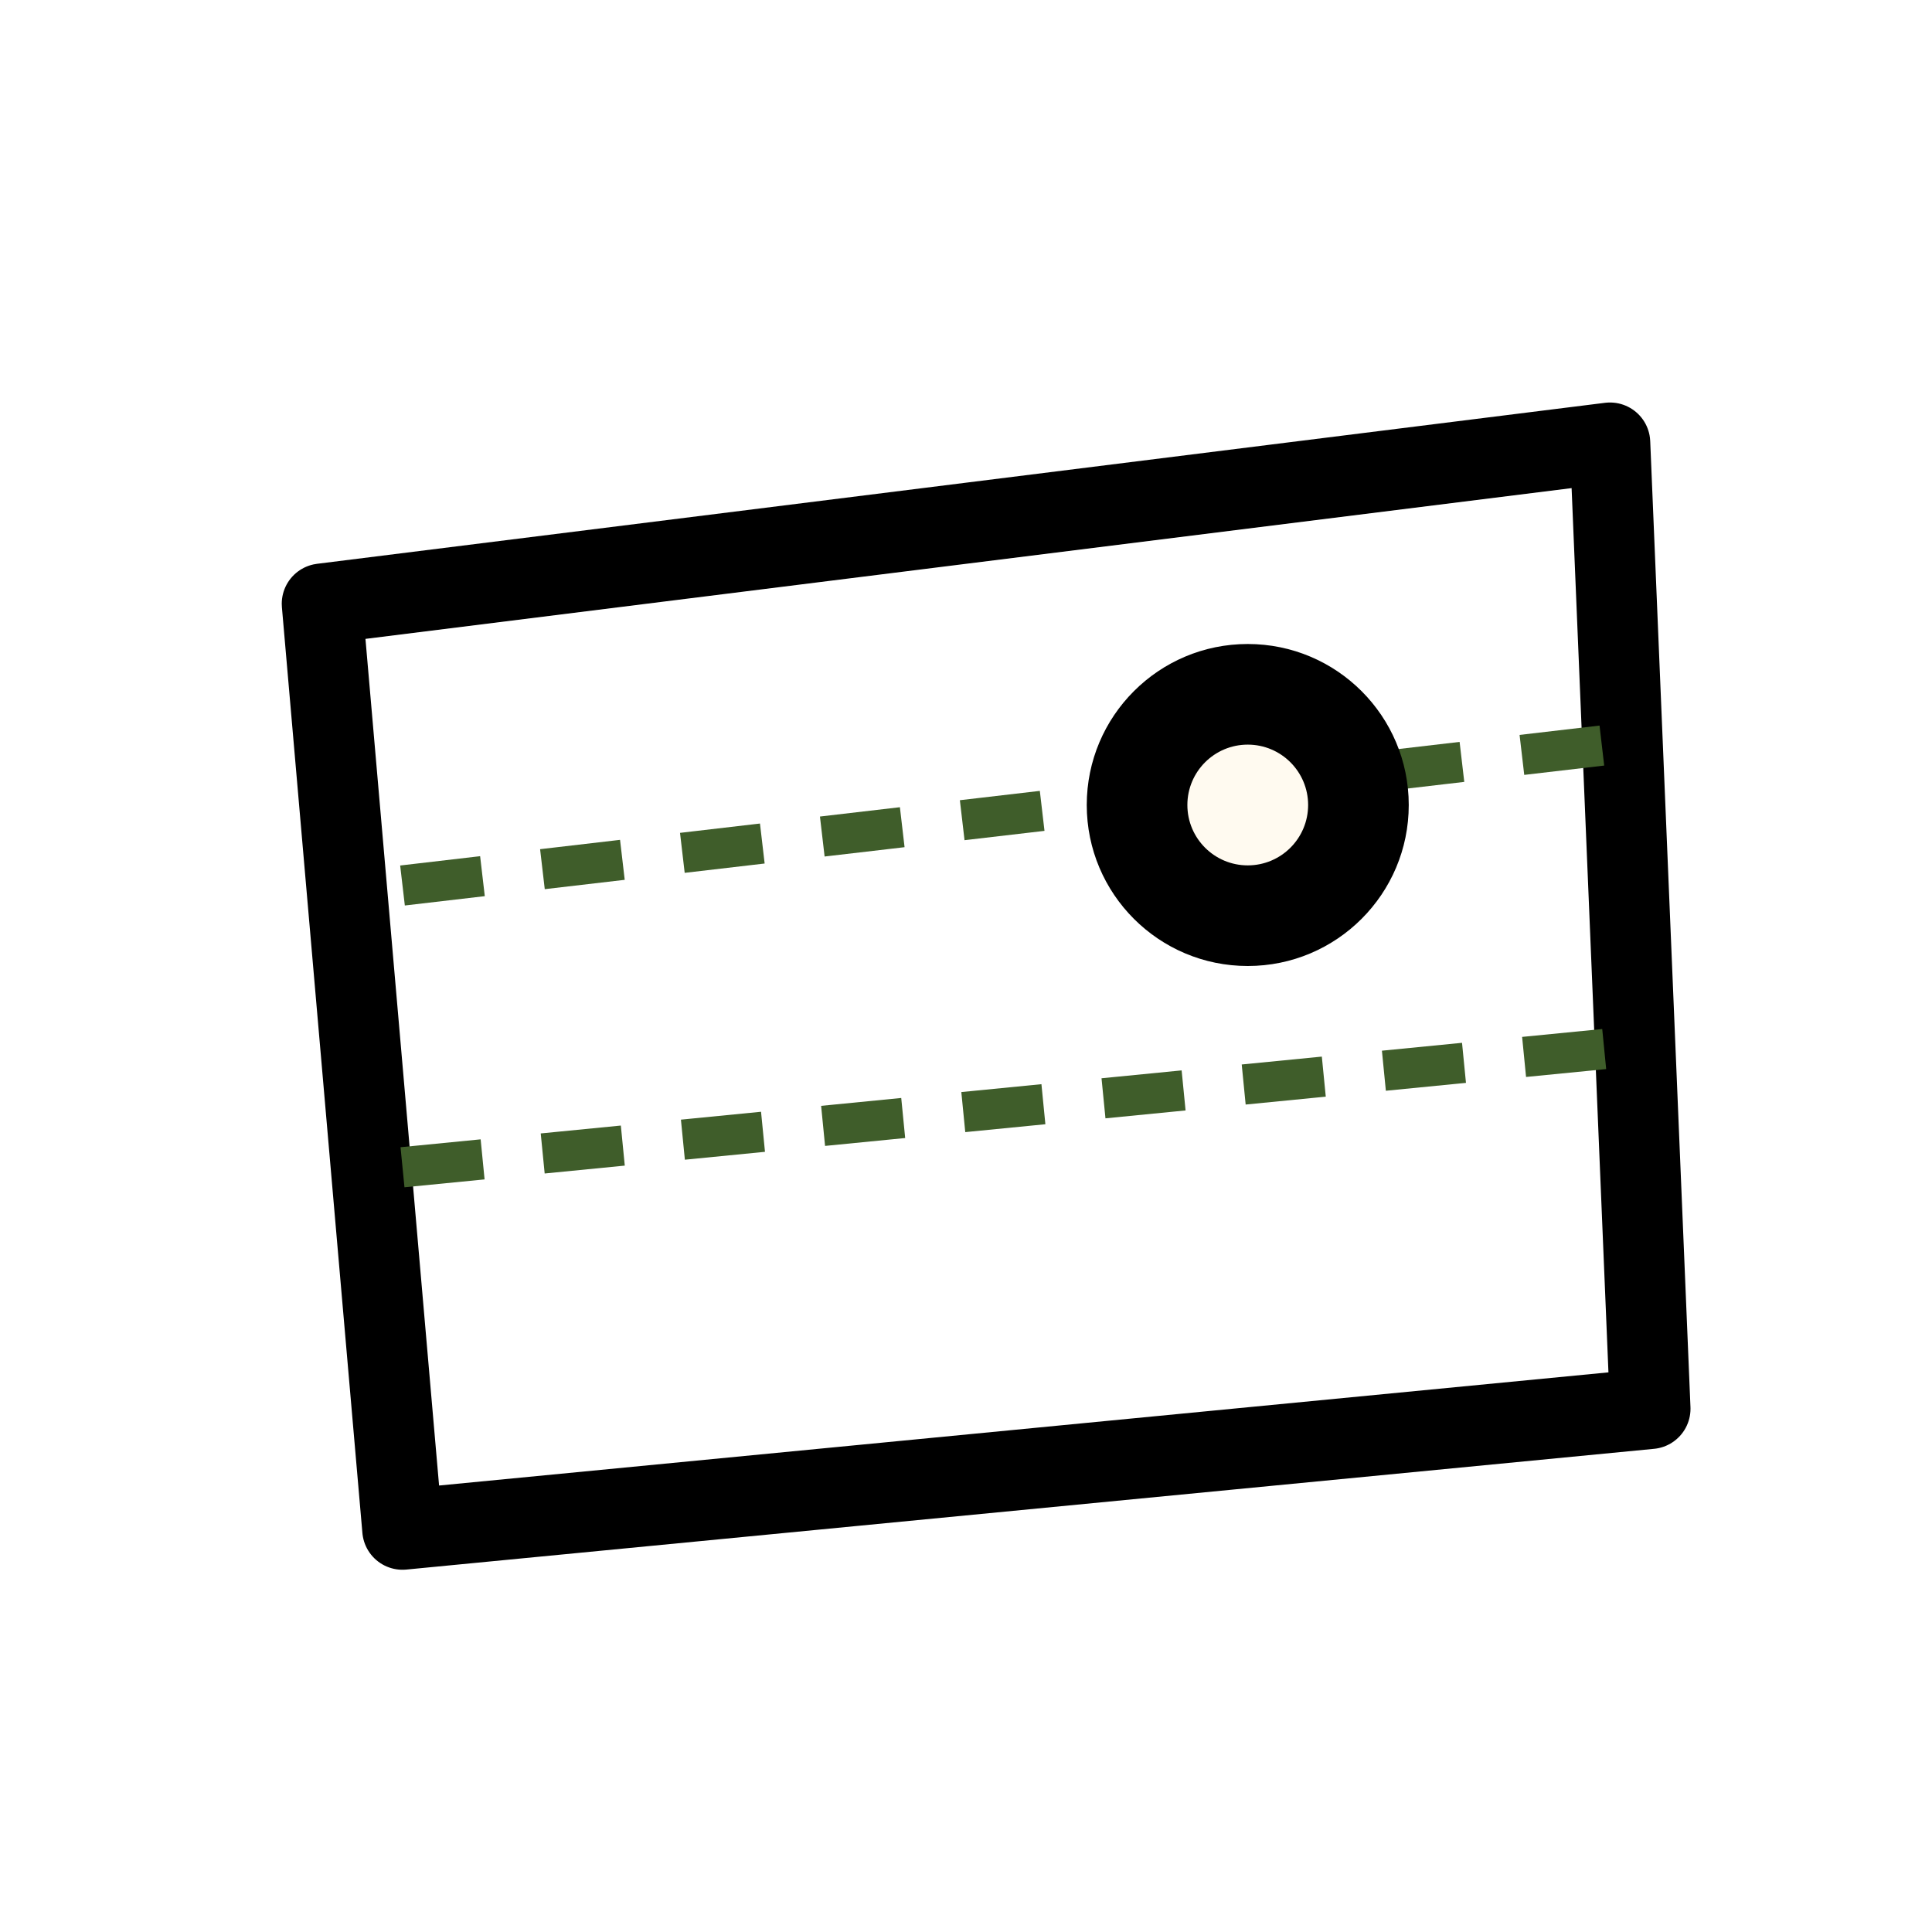
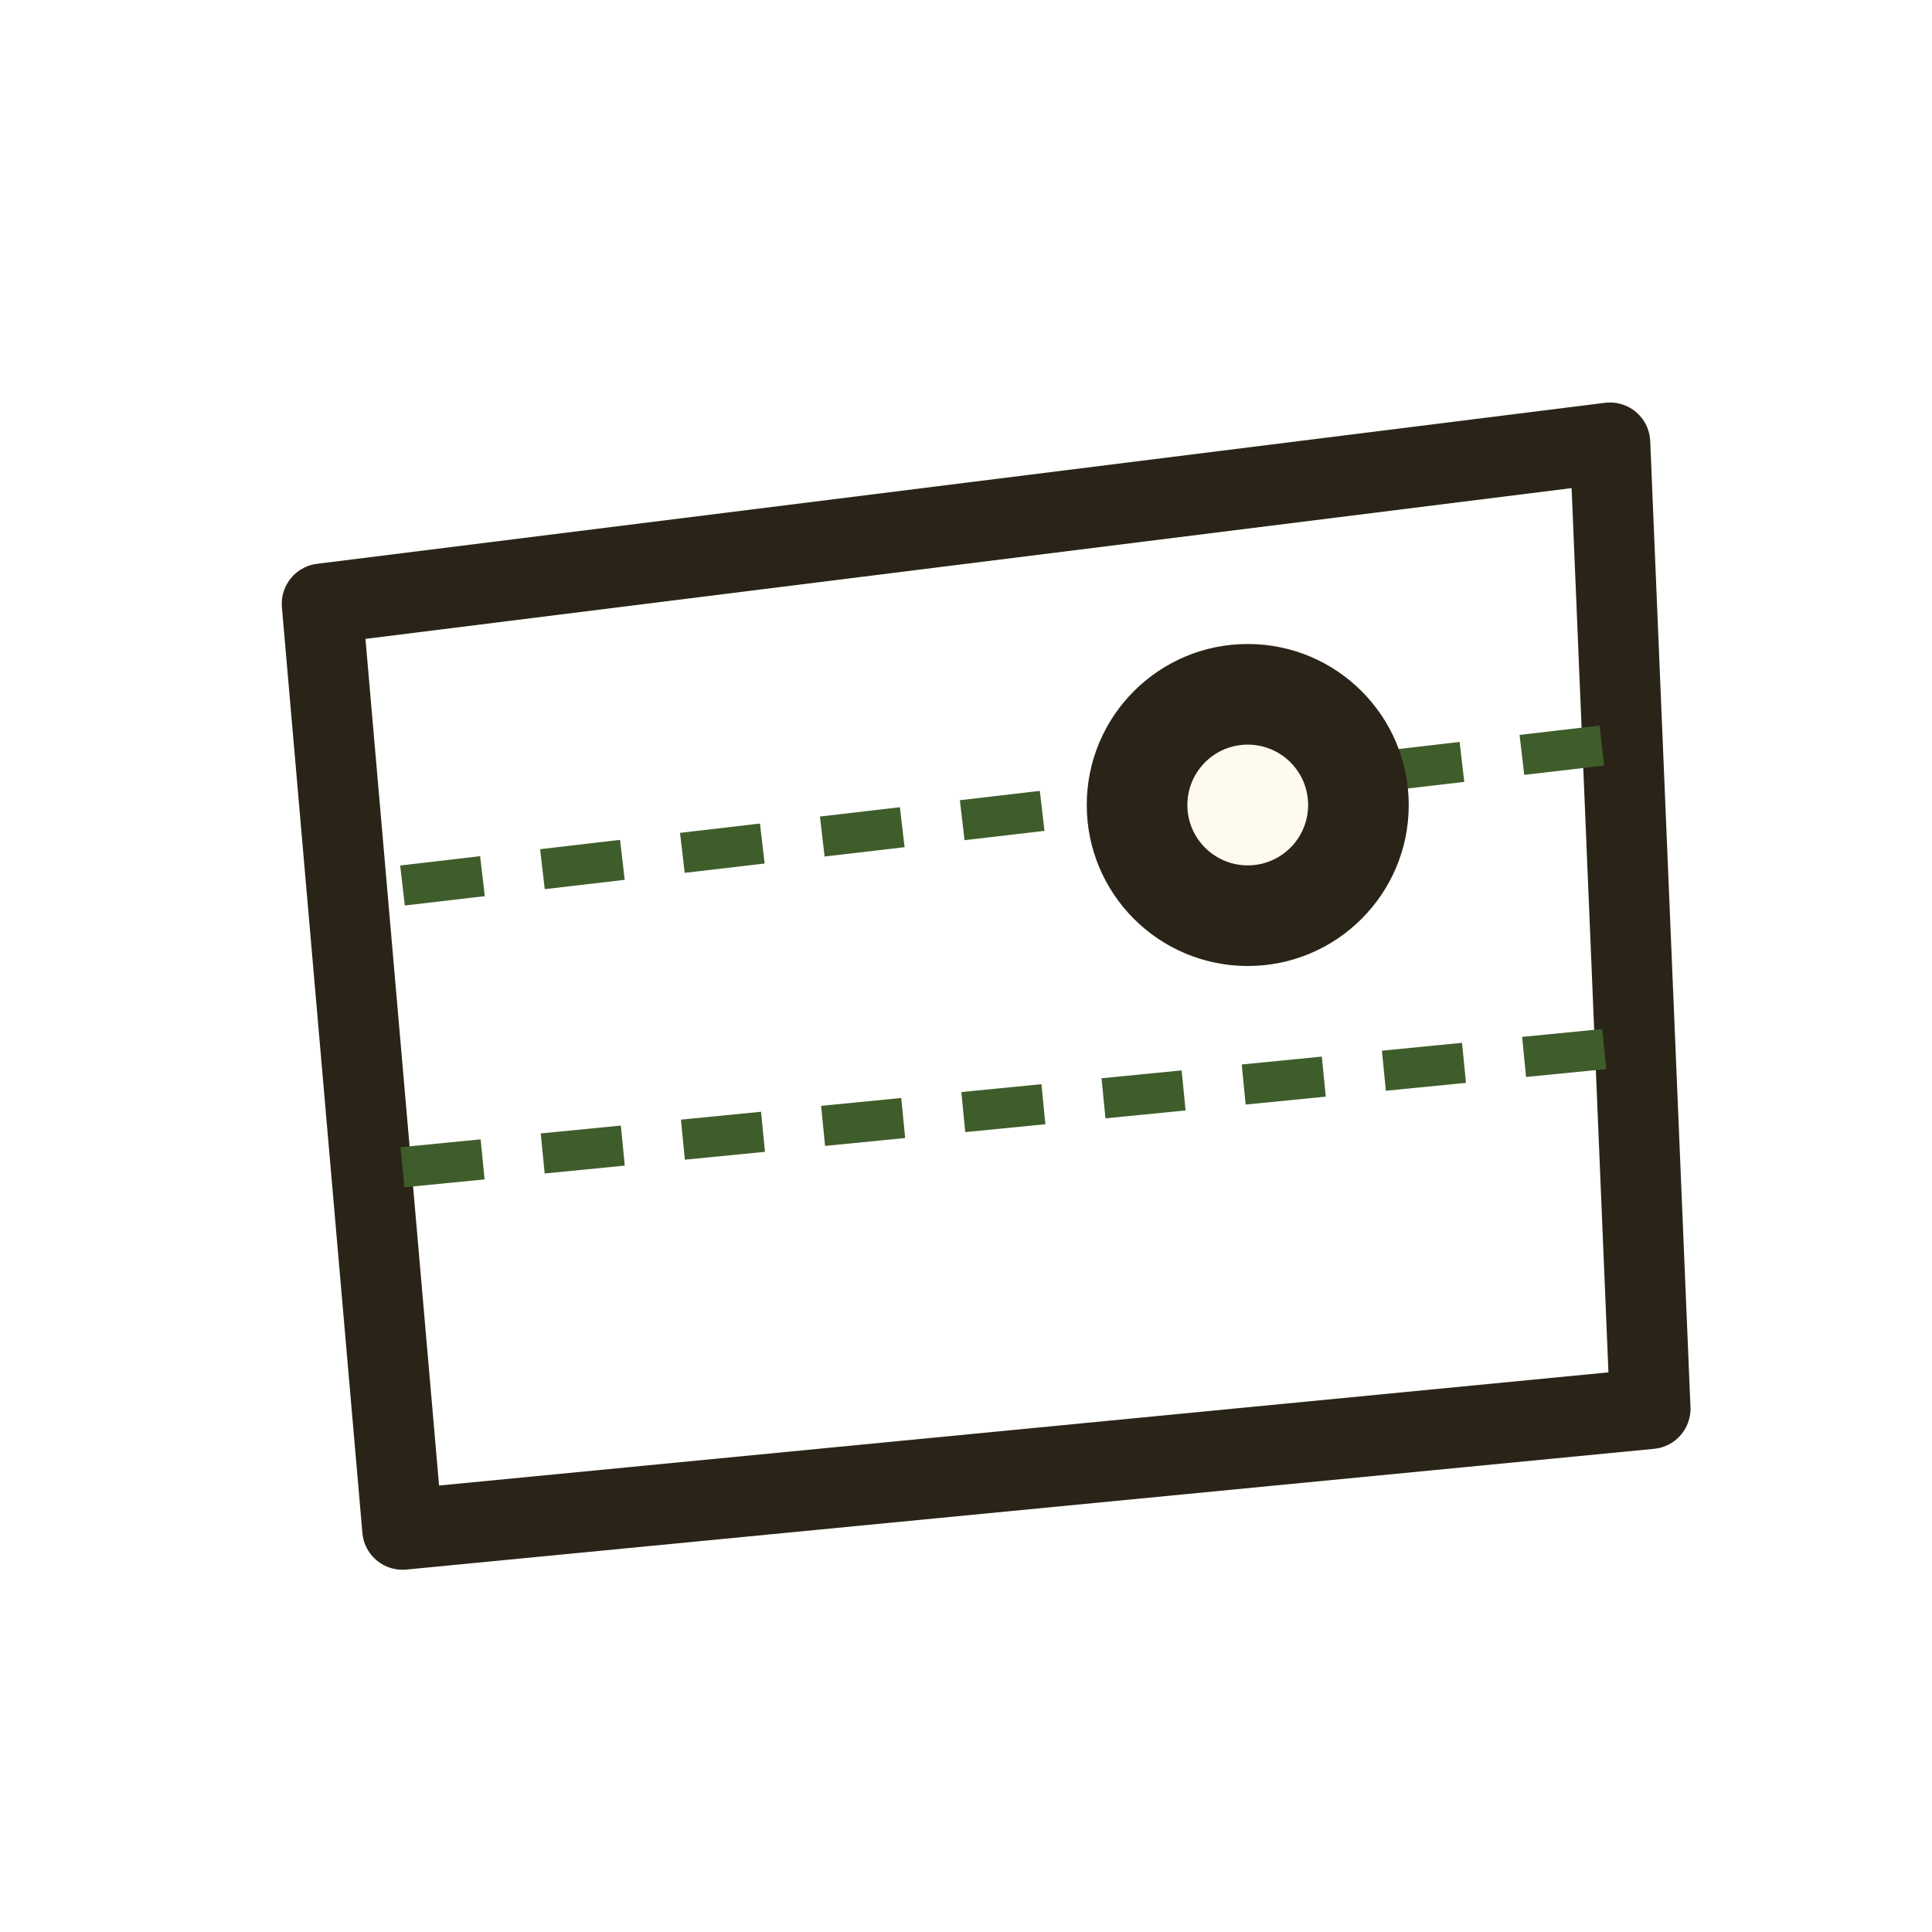
<svg xmlns="http://www.w3.org/2000/svg" width="96" height="96" viewBox="0 0 96 96" fill="none">
-   <path d="M 16 30 L 80 22 L 82 70 L 20 76 Z" stroke="currentColor" stroke-width="4" stroke-linejoin="round" />
+   <path d="M 16 30 L 80 22 L 82 70 L 20 76 Z" stroke="#2a2418" stroke-width="4" stroke-linejoin="round" />
  <line x1="20" y1="44" x2="80" y2="37" stroke="#3f5d2a" stroke-width="2" stroke-dasharray="4 3" />
  <line x1="20" y1="58" x2="81" y2="52" stroke="#3f5d2a" stroke-width="2" stroke-dasharray="4 3" />
-   <circle cx="62" cy="40" r="8" fill="currentColor" />
+   <circle cx="62" cy="40" r="8" fill="#2a2418" />
  <circle cx="62" cy="40" r="3" fill="#fffaf0" />
</svg>
